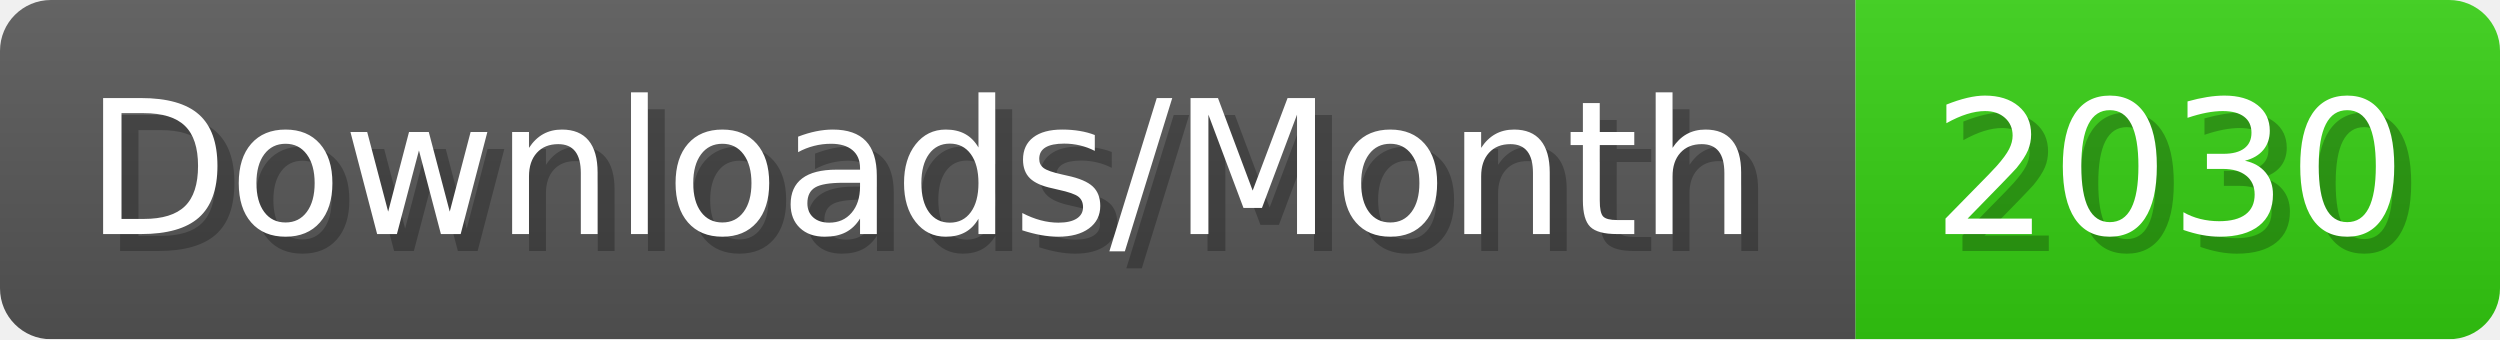
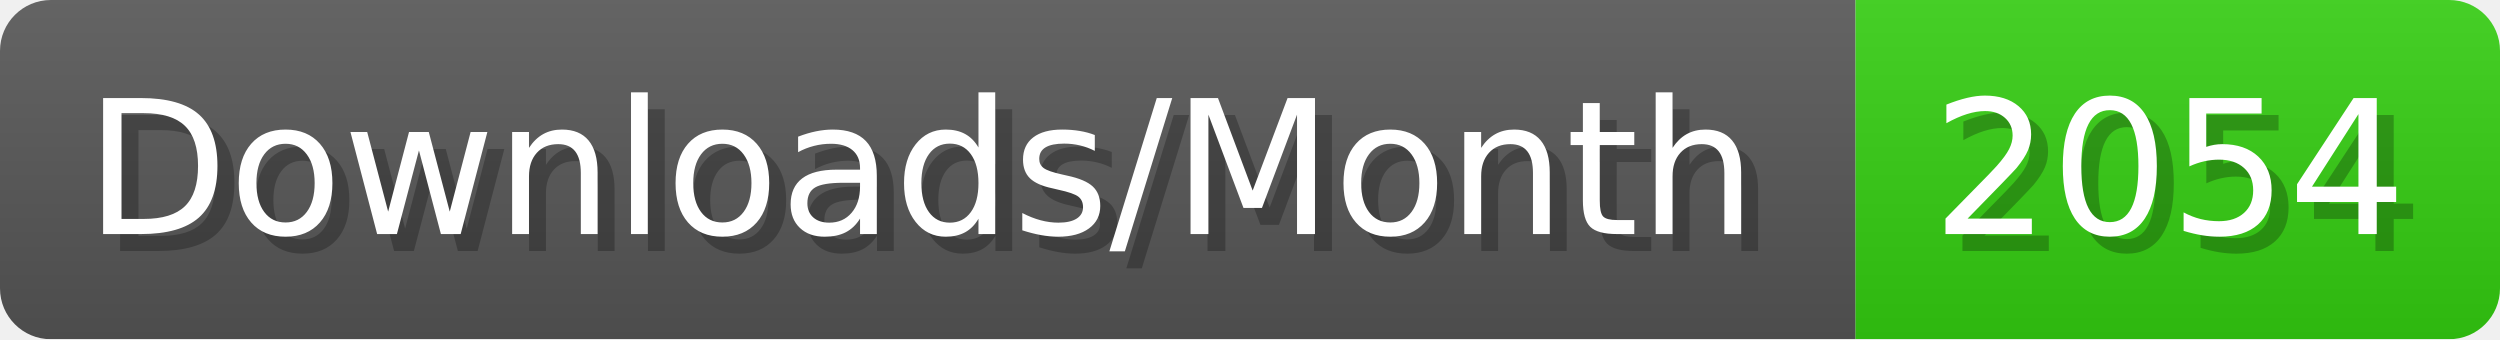
- <svg xmlns="http://www.w3.org/2000/svg" width="147.4" height="20" viewBox="0 0 1474 200" role="img" aria-label="Downloads/Month: 2030">
+ <svg xmlns="http://www.w3.org/2000/svg" width="147.4" height="20" viewBox="0 0 1474 200" role="img" aria-label="Downloads/Month: 2054">
  <linearGradient id="YlXUI" x2="0" y2="100%">
    <stop offset="0" stop-opacity=".1" stop-color="#EEE" />
    <stop offset="1" stop-opacity=".1" />
  </linearGradient>
  <mask id="JHhop">
    <rect width="1474" height="200" rx="30" fill="#FFF" />
  </mask>
  <g mask="url(#JHhop)">
    <rect width="1094" height="200" fill="#555" />
    <rect width="380" height="200" fill="#3C1" x="1094" />
    <rect width="1474" height="200" fill="url(#YlXUI)" />
  </g>
  <g aria-hidden="true" fill="#fff" text-anchor="start" font-family="Verdana,DejaVu Sans,sans-serif" font-size="110">
    <text x="60" y="148" textLength="994" fill="#000" opacity="0.25">Downloads/Month</text>
    <text x="50" y="138" textLength="994">Downloads/Month</text>
-     <text x="1149" y="148" textLength="280" fill="#000" opacity="0.25">2030</text>
-     <text x="1139" y="138" textLength="280">2030</text>
+     <text x="1149" y="148" textLength="280" fill="#000" opacity="0.25">2054</text>
+     <text x="1139" y="138" textLength="280">2054</text>
  </g>
</svg>
